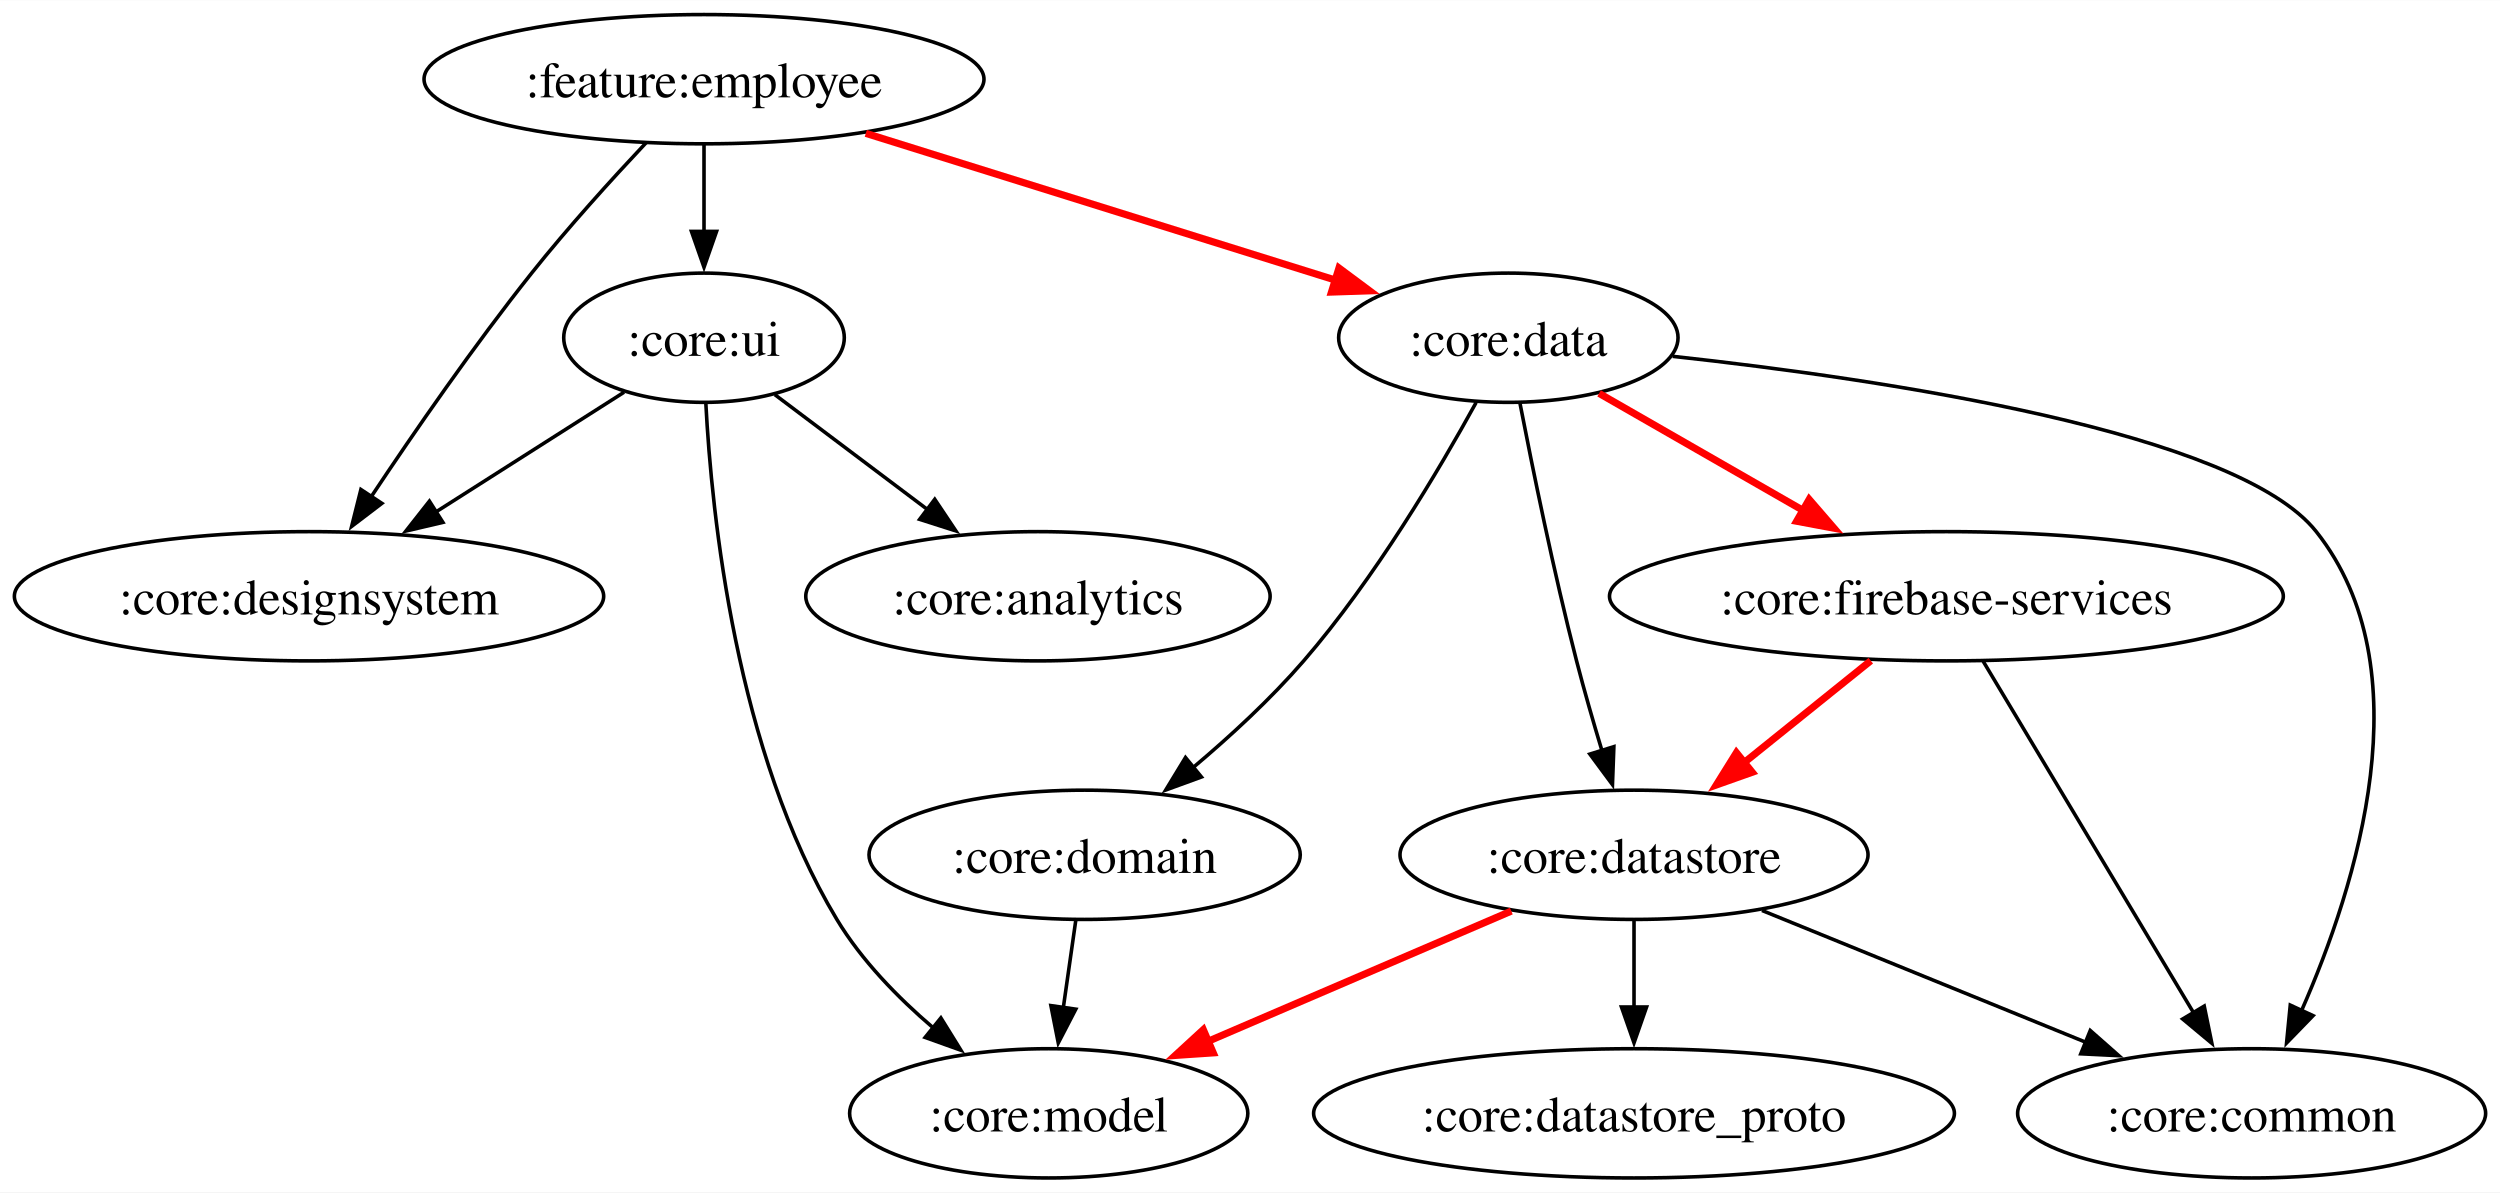
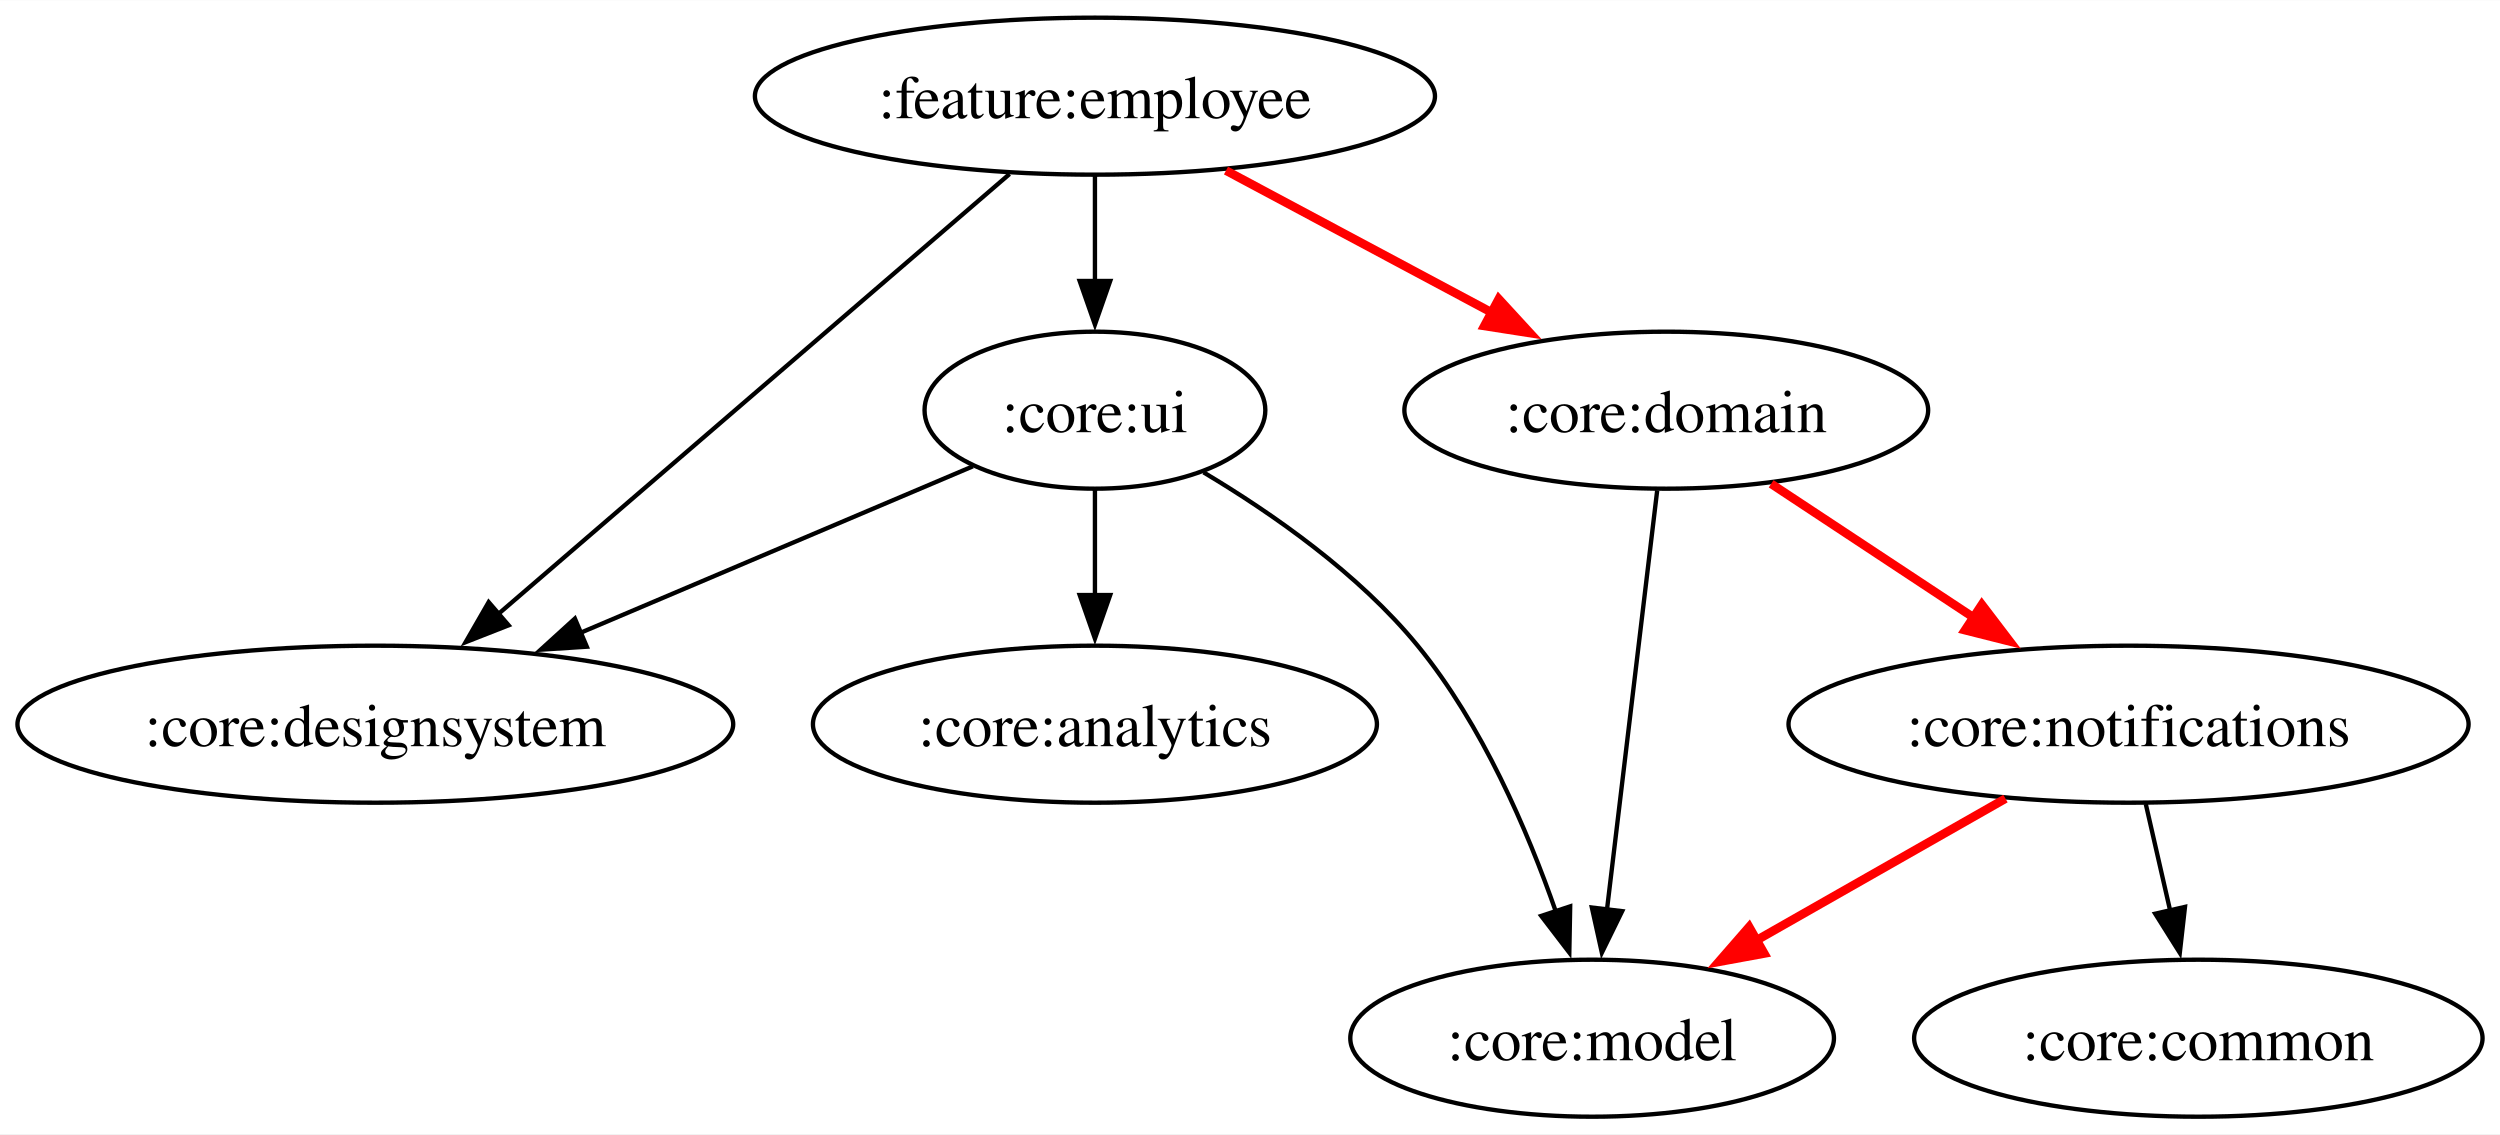
- <svg xmlns="http://www.w3.org/2000/svg" width="928" height="332pt" viewBox="0 0 696.23 332">
+ <svg xmlns="http://www.w3.org/2000/svg" width="764" height="260pt" viewBox="0 0 573.23 260">
  <g class="graph">
-     <path fill="#fff" d="M0 332V0h696.23v332H0z" />
-     <g class="node" transform="translate(4 328)">
-       <ellipse cx="192.06" cy="-306" fill="none" stroke="#000" rx="77.97" ry="18" />
-       <text x="192.06" y="-300.95" font-family="Times,serif" font-size="14" text-anchor="middle">:feature:employee</text>
+     <path fill="#fff" d="M0 260V0h573.23v260H0z" />
+     <g class="node" transform="translate(4 256)">
+       <ellipse cx="247.06" cy="-234" fill="none" stroke="#000" rx="77.97" ry="18" />
+       <text x="247.06" y="-228.95" font-family="Times,serif" font-size="14" text-anchor="middle">:feature:employee</text>
    </g>
-     <g class="node" transform="translate(4 328)">
-       <ellipse cx="192.06" cy="-234" fill="none" stroke="#000" rx="39.07" ry="18" />
-       <text x="192.06" y="-228.95" font-family="Times,serif" font-size="14" text-anchor="middle">:core:ui</text>
+     <g class="node" transform="translate(4 256)">
+       <ellipse cx="247.06" cy="-162" fill="none" stroke="#000" rx="39.07" ry="18" />
+       <text x="247.06" y="-156.95" font-family="Times,serif" font-size="14" text-anchor="middle">:core:ui</text>
    </g>
    <g stroke="#000" class="edge">
-       <path fill="none" d="M196.06 40.3v24.16" />
-       <path d="m199.56 64.38-3.5 10-3.5-10h7z" />
+       <path fill="none" d="M251.06 40.3v24.16" />
+       <path d="m254.56 64.38-3.5 10-3.5-10h7z" />
    </g>
-     <g class="node" transform="translate(4 328)">
-       <ellipse cx="82.06" cy="-162" fill="none" stroke="#000" rx="82.06" ry="18" />
-       <text x="82.06" y="-156.95" font-family="Times,serif" font-size="14" text-anchor="middle">:core:designsystem</text>
+     <g class="node" transform="translate(4 256)">
+       <ellipse cx="82.06" cy="-90" fill="none" stroke="#000" rx="82.06" ry="18" />
+       <text x="82.06" y="-84.95" font-family="Times,serif" font-size="14" text-anchor="middle">:core:designsystem</text>
    </g>
    <g stroke="#000" class="edge">
-       <path fill="none" d="M179.93 39.7c-9.6 10.2-21.82 23.67-31.87 36.3-16.05 20.17-32.67 44.22-44.65 62.23" />
-       <path d="m106.35 140.12-8.42 6.42 2.58-10.27 5.84 3.85z" />
+       <path fill="none" d="M231.48 39.85c-29.15 25.08-84.1 72.38-117.47 101.1" />
+       <path d="m116.62 143.32-9.86 3.87 5.29-9.18 4.57 5.31z" />
    </g>
-     <g class="node" transform="translate(4 328)">
-       <ellipse cx="416.06" cy="-234" fill="none" stroke="#000" rx="47.26" ry="18" />
-       <text x="416.06" y="-228.95" font-family="Times,serif" font-size="14" text-anchor="middle">:core:data</text>
+     <g class="node" transform="translate(4 256)">
+       <ellipse cx="378.06" cy="-162" fill="none" stroke="#000" rx="60.05" ry="18" />
+       <text x="378.06" y="-156.95" font-family="Times,serif" font-size="14" text-anchor="middle">:core:domain</text>
    </g>
    <g stroke="red" stroke-width="2" class="edge">
-       <path fill="none" d="M241.12 37.08c38.54 12.04 93.77 29.31 132.66 41.46" />
-       <path fill="red" d="m372.89 74.59 8.51 6.33-10.59.36 2.08-6.69z" />
+       <path fill="none" d="M281.11 39.06c18.53 9.9 42.47 22.69 62.39 33.33" />
+       <path fill="red" d="m343.65 68.51 7.17 7.8-10.47-1.63 3.3-6.17z" />
    </g>
    <g stroke="#000" class="edge">
-       <path fill="none" d="M173.8 109.17c-15.15 9.64-35.51 22.59-52.8 33.6" />
-       <path d="m123.35 145.42-10.31 2.41 6.55-8.32 3.76 5.91z" />
+       <path fill="none" d="M223.07 106.87c-24.65 10.46-61.05 25.9-90.13 38.24" />
+       <path d="m134.55 148.23-10.57.68 7.84-7.13 2.73 6.45z" />
    </g>
-     <g class="node" transform="translate(4 328)">
-       <ellipse cx="285.06" cy="-162" fill="none" stroke="#000" rx="64.66" ry="18" />
-       <text x="285.06" y="-156.95" font-family="Times,serif" font-size="14" text-anchor="middle">:core:analytics</text>
+     <g class="node" transform="translate(4 256)">
+       <ellipse cx="247.06" cy="-90" fill="none" stroke="#000" rx="64.66" ry="18" />
+       <text x="247.06" y="-84.95" font-family="Times,serif" font-size="14" text-anchor="middle">:core:analytics</text>
    </g>
    <g stroke="#000" class="edge">
-       <path fill="none" d="M215.78 109.85c12.42 9.34 28.71 21.61 42.78 32.19" />
-       <path d="m260.32 138.99 5.89 8.81-10.1-3.22 4.21-5.59z" />
+       <path fill="none" d="M251.06 112.3v24.16" />
+       <path d="m254.56 136.38-3.5 10-3.5-10h7z" />
    </g>
-     <g class="node" transform="translate(4 328)">
-       <ellipse cx="288.06" cy="-18" fill="none" stroke="#000" rx="55.45" ry="18" />
-       <text x="288.06" y="-12.95" font-family="Times,serif" font-size="14" text-anchor="middle">:core:model</text>
+     <g class="node" transform="translate(4 256)">
+       <ellipse cx="361.06" cy="-18" fill="none" stroke="#000" rx="55.45" ry="18" />
+       <text x="361.06" y="-12.95" font-family="Times,serif" font-size="14" text-anchor="middle">:core:model</text>
    </g>
    <g stroke="#000" class="edge">
-       <path fill="none" d="M196.57 112.28c1.62 30.96 8.38 97.04 36.49 143.72 6.85 11.38 16.92 21.71 26.8 30.16" />
-       <path d="m262.03 283.42 5.58 9.01-9.97-3.57 4.39-5.44z" />
-     </g>
-     <g class="node" transform="translate(4 328)">
-       <ellipse cx="298.06" cy="-90" fill="none" stroke="#000" rx="60.05" ry="18" />
-       <text x="298.06" y="-84.95" font-family="Times,serif" font-size="14" text-anchor="middle">:core:domain</text>
+       <path fill="none" d="M275.97 108.26c15.74 9.39 35.58 23.23 49.09 39.74 14.75 18.02 25.19 42.35 31.7 61.02" />
+       <path d="m360.03 207.77-.2 10.6-6.44-8.41 6.64-2.19z" />
    </g>
    <g stroke="#000" class="edge">
-       <path fill="none" d="M411.08 112.06c-10.27 18.68-28.23 49.03-48.02 71.94-9.15 10.59-20.43 20.98-30.8 29.71" />
-       <path d="m334.59 216.33-9.95 3.63 5.51-9.05 4.44 5.42z" />
+       <path fill="none" d="M379.98 112.41c-2.88 23.98-8.08 67.45-11.52 96.17" />
+       <path d="m371.95 208.87-4.66 9.52-2.29-10.35 6.95.83z" />
    </g>
-     <g class="node" transform="translate(4 328)">
-       <ellipse cx="623.06" cy="-18" fill="none" stroke="#000" rx="65.17" ry="18" />
-       <text x="623.06" y="-12.95" font-family="Times,serif" font-size="14" text-anchor="middle">:core:common</text>
+     <g class="node" transform="translate(4 256)">
+       <ellipse cx="484.06" cy="-90" fill="none" stroke="#000" rx="77.97" ry="18" />
+       <text x="484.06" y="-84.95" font-family="Times,serif" font-size="14" text-anchor="middle">:core:notifications</text>
+     </g>
+     <g stroke="red" stroke-width="2" class="edge">
+       <path fill="none" d="m406.11 110.88 47.92 31.65" />
+       <path fill="red" d="m454.42 138.59 6.42 8.43-10.27-2.59 3.85-5.84z" />
+     </g>
+     <g stroke="red" stroke-width="2" class="edge">
+       <path fill="none" d="M459.84 183.06c-17.35 9.88-39.77 22.63-58.44 33.26" />
+       <path fill="red" d="m404.52 218.57-10.42 1.91 6.96-7.99 3.46 6.08z" />
+     </g>
+     <g class="node" transform="translate(4 256)">
+       <ellipse cx="500.06" cy="-18" fill="none" stroke="#000" rx="65.17" ry="18" />
+       <text x="500.06" y="-12.95" font-family="Times,serif" font-size="14" text-anchor="middle">:core:common</text>
    </g>
    <g stroke="#000" class="edge">
-       <path fill="none" d="M465.82 99.18c59.19 6.46 157.32 21.13 179.24 48.82 30.25 38.2 11.31 98.44-4.09 133.38" />
-       <path d="m644.17 282.8-7.38 7.61 1.03-10.55 6.35 2.94z" />
-     </g>
-     <g class="node" transform="translate(4 328)">
-       <ellipse cx="451.06" cy="-90" fill="none" stroke="#000" rx="65.17" ry="18" />
-       <text x="451.06" y="-84.95" font-family="Times,serif" font-size="14" text-anchor="middle">:core:datastore</text>
-     </g>
-     <g stroke="#000" class="edge">
-       <path fill="none" d="M423.28 112.16c3.49 18 9.4 47.05 15.78 71.84 2.12 8.22 4.68 17.09 7.12 25.16" />
-       <path d="m449.45 207.88-.39 10.59-6.3-8.52 6.69-2.07z" />
-     </g>
-     <g class="node" transform="translate(4 328)">
-       <ellipse cx="538.06" cy="-162" fill="none" stroke="#000" rx="93.83" ry="18" />
-       <text x="538.06" y="-156.95" font-family="Times,serif" font-size="14" text-anchor="middle">:core:firebase-services</text>
-     </g>
-     <g stroke="red" stroke-width="2" class="edge">
-       <path fill="none" d="M445.34 109.5c16.8 9.64 39.18 22.49 58.19 33.39" />
-       <path fill="red" d="m503.84 139.03 6.93 8.02-10.42-1.95 3.49-6.07z" />
-     </g>
-     <g stroke="#000" class="edge">
-       <path fill="none" d="M299.59 256.3c-1.06 7.38-2.31 16.18-3.49 24.45" />
-       <path d="m299.6 280.99-4.88 9.41-2.05-10.4 6.93.99z" />
-     </g>
-     <g stroke="red" stroke-width="2" class="edge">
-       <path fill="none" d="M420.89 253.67c-25.05 10.76-59.24 25.44-86.1 36.98" />
-       <path fill="red" d="m337.87 293.14-10.57.73 7.81-7.17 2.76 6.44z" />
-     </g>
-     <g stroke="#000" class="edge">
-       <path fill="none" d="M490.7 253.5c26.17 10.66 61.96 25.22 90.3 36.76" />
-       <path d="m582.12 286.93 7.95 7.01-10.59-.52 2.64-6.49z" />
-     </g>
-     <g class="node" transform="translate(4 328)">
-       <ellipse cx="451.06" cy="-18" fill="none" stroke="#000" rx="89.23" ry="18" />
-       <text x="451.06" y="-12.95" font-family="Times,serif" font-size="14" text-anchor="middle">:core:datastore_proto</text>
-     </g>
-     <g stroke="#000" class="edge">
-       <path fill="none" d="M455.06 256.3v24.16" />
-       <path d="m458.56 280.38-3.5 10-3.5-10h7z" />
-     </g>
-     <g stroke="#000" class="edge">
-       <path fill="none" d="M552.31 184.13c14.55 24.31 41.34 69.05 58.58 97.86" />
-       <path d="m613.86 280.13 2.13 10.38-8.14-6.78 6.01-3.6z" />
-     </g>
-     <g stroke="red" stroke-width="2" class="edge">
-       <path fill="none" d="M521 183.95c-10.98 8.83-24.59 19.78-36.58 29.43" />
-       <path fill="red" d="m487.97 215.01-9.99 3.54 5.6-8.99 4.39 5.45z" />
+       <path fill="none" d="M492.01 184.3c1.69 7.38 3.7 16.18 5.59 24.45" />
+       <path d="m501 207.89-1.19 10.53-5.64-8.97 6.83-1.56z" />
    </g>
  </g>
</svg>
